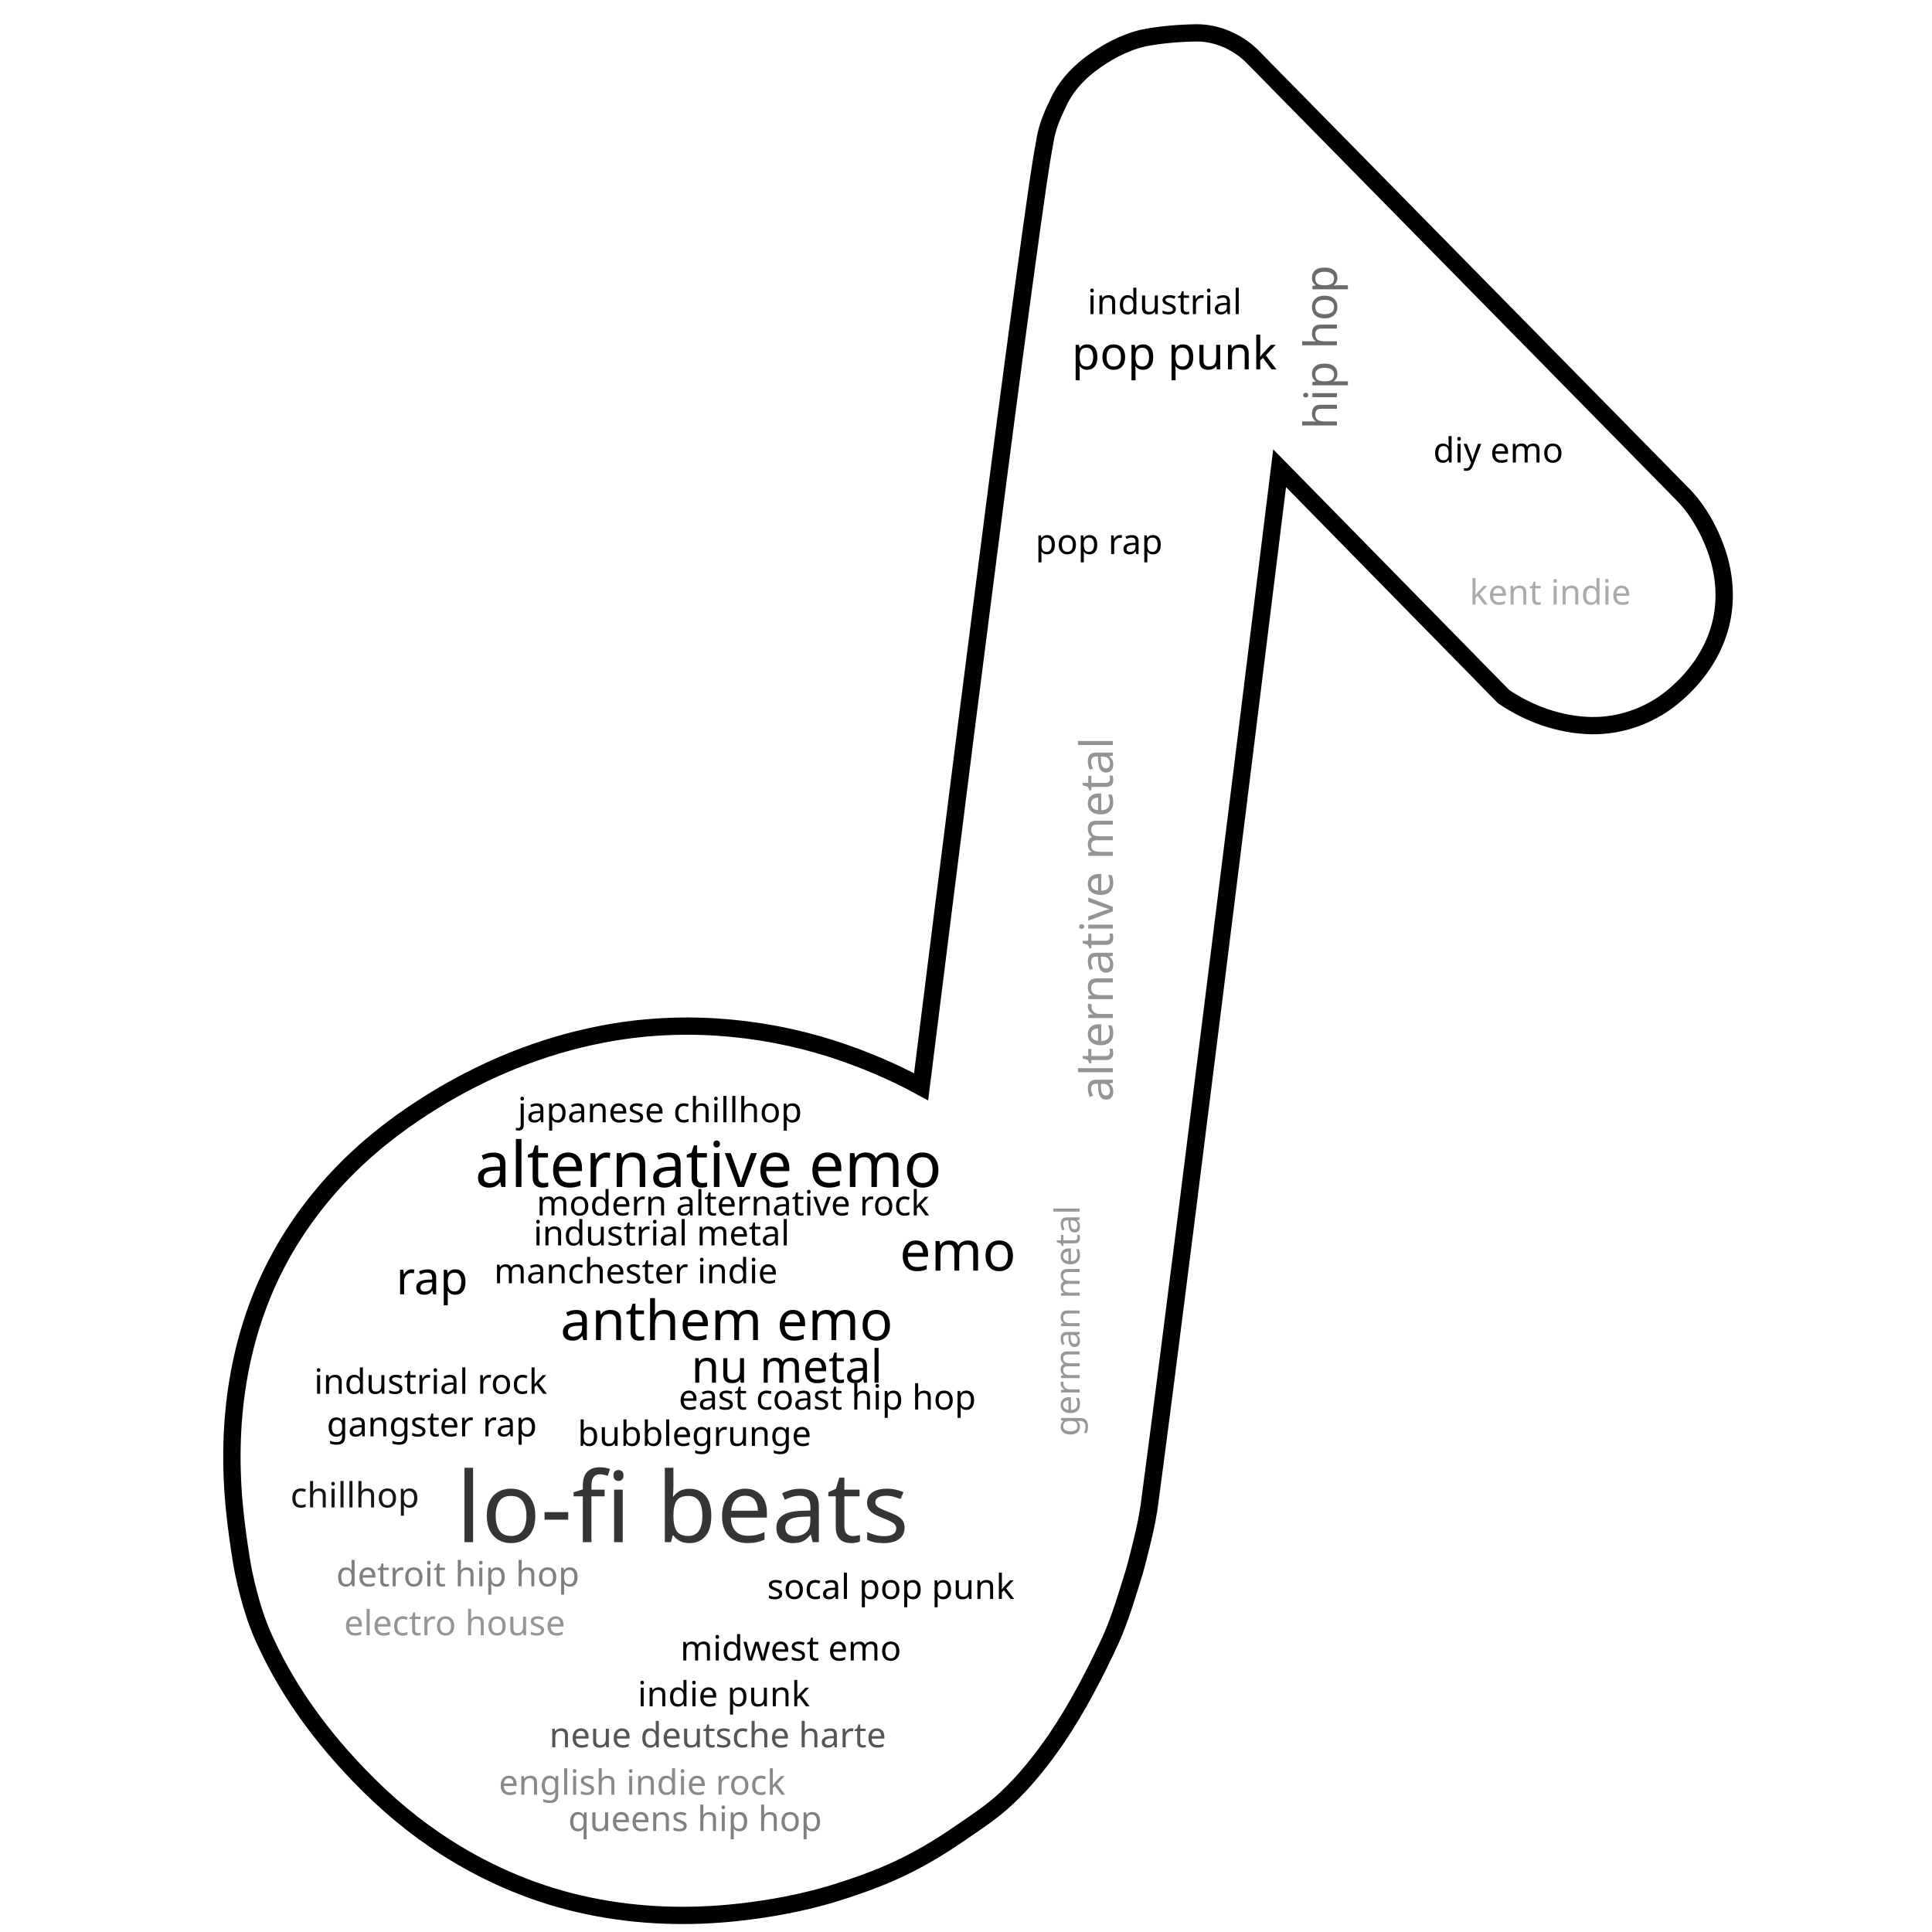
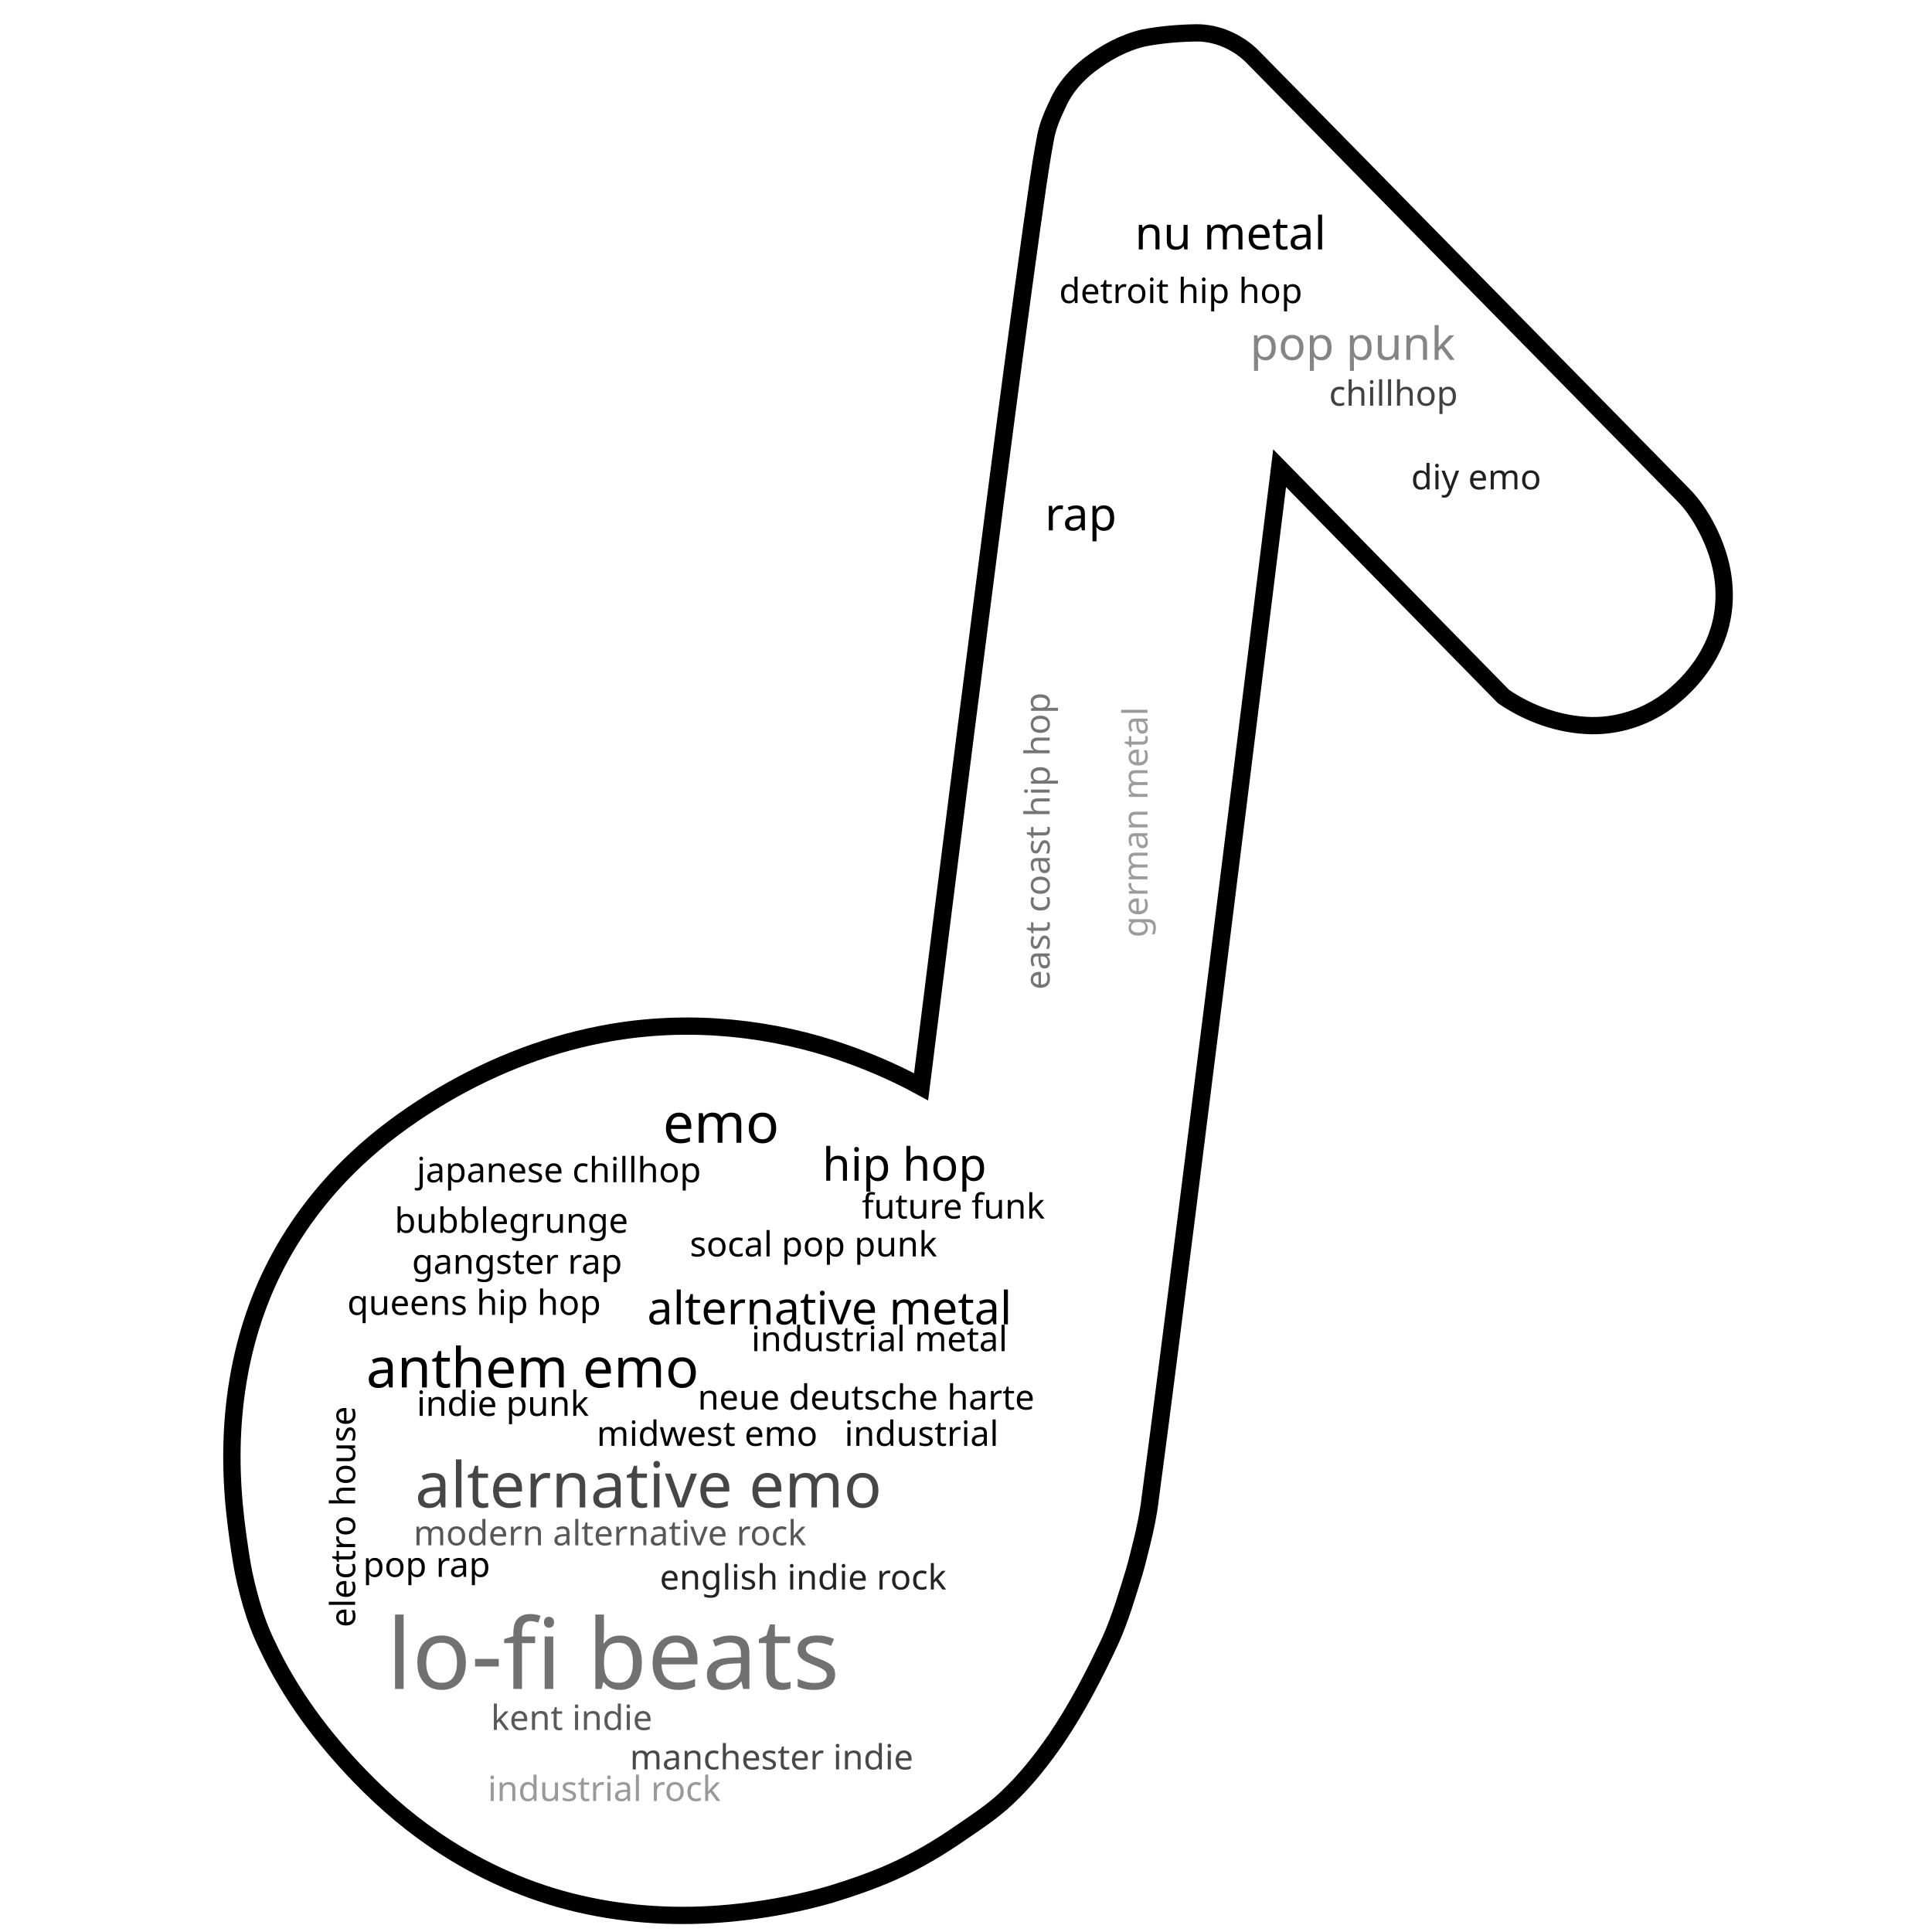
<svg xmlns="http://www.w3.org/2000/svg" width="1500" height="1500" viewBox="0 0 972 1224" version="1.1" id="svg1062">
  <style>text{font-family:'Droid Sans Mono';font-weight:normal;font-style:normal;}</style>
  <rect width="100%" height="100%" style="fill:rgba(255,255,255,0)" />
-   <text transform="translate(163,977)" font-size="62" style="fill:rgb(53, 53, 53)">lo-fi beats</text>
-   <text transform="translate(175,752)" font-size="40" style="fill:rgb(0, 0, 0)">alternative emo</text>
-   <text transform="translate(229,849)" font-size="35" style="fill:rgb(0, 0, 0)">anthem emo</text>
-   <text transform="translate(444,805)" font-size="35" style="fill:rgb(0, 0, 0)">emo</text>
-   <text transform="translate(553,234)" font-size="29" style="fill:rgb(0, 0, 0)">pop punk</text>
-   <text transform="translate(721,272) rotate(-90)" font-size="29" style="fill:rgb(107, 107, 107)">hip hop</text>
-   <text transform="translate(125,820)" font-size="29" style="fill:rgb(0, 0, 0)">rap</text>
-   <text transform="translate(579,698) rotate(-90)" font-size="29" style="fill:rgb(148, 148, 148)">alternative metal</text>
-   <text transform="translate(312,876)" font-size="29" style="fill:rgb(0, 0, 0)">nu metal</text>
-   <text transform="translate(240,916)" font-size="22" style="fill:rgb(0, 0, 0)">bubblegrunge</text>
-   <text transform="translate(782,293)" font-size="22" style="fill:rgb(0, 0, 0)">diy emo</text>
-   <text transform="translate(278,1081)" font-size="22" style="fill:rgb(9, 9, 9)">indie punk</text>
-   <text transform="translate(190,1137)" font-size="22" style="fill:rgb(137, 137, 137)">english indie rock</text>
-   <text transform="translate(187,813)" font-size="22" style="fill:rgb(0, 0, 0)">manchester indie</text>
-   <text transform="translate(87,1005)" font-size="22" style="fill:rgb(127, 127, 127)">detroit hip hop</text>
-   <text transform="translate(305,1052)" font-size="22" style="fill:rgb(0, 0, 0)">midwest emo</text>
-   <text transform="translate(360,1013)" font-size="22" style="fill:rgb(0, 0, 0)">socal pop punk</text>
-   <text transform="translate(805,383)" font-size="22" style="fill:rgb(170, 170, 170)">kent indie</text>
-   <text transform="translate(214,770)" font-size="22" style="fill:rgb(0, 0, 0)">modern alternative rock</text>
-   <text transform="translate(558,910) rotate(-90)" font-size="22" style="fill:rgb(152, 152, 152)">german metal</text>
-   <text transform="translate(563,199)" font-size="22" style="fill:rgb(0, 0, 0)">industrial</text>
-   <text transform="translate(212,789)" font-size="22" style="fill:rgb(0, 0, 0)">industrial metal</text>
-   <text transform="translate(73,883)" font-size="22" style="fill:rgb(5, 5, 5)">industrial rock</text>
-   <text transform="translate(222,1107)" font-size="22" style="fill:rgb(85, 85, 85)">neue deutsche harte</text>
-   <text transform="translate(202,711)" font-size="22" style="fill:rgb(0, 0, 0)">japanese chillhop</text>
-   <text transform="translate(58,955)" font-size="22" style="fill:rgb(21, 21, 21)">chillhop</text>
-   <text transform="translate(92,1036)" font-size="22" style="fill:rgb(149, 149, 149)">electro house</text>
-   <text transform="translate(304,893)" font-size="22" style="fill:rgb(0, 0, 0)">east coast hip hop</text>
-   <text transform="translate(81,910)" font-size="22" style="fill:rgb(0, 0, 0)">gangster rap</text>
-   <text transform="translate(530,351)" font-size="22" style="fill:rgb(0, 0, 0)">pop rap</text>
-   <text transform="translate(234,1160)" font-size="22" style="fill:rgb(128, 128, 128)">queens hip hop</text>
+   <text transform="translate(119,1070)" font-size="62" style="fill:rgb(113, 113, 113)">lo-fi beats</text>
+   <text transform="translate(137,955)" font-size="40" style="fill:rgb(70, 70, 70)">alternative emo</text>
+   <text transform="translate(106,879)" font-size="35" style="fill:rgb(0, 0, 0)">anthem emo</text>
+   <text transform="translate(294,724)" font-size="35" style="fill:rgb(0, 0, 0)">emo</text>
+   <text transform="translate(666,228)" font-size="29" style="fill:rgb(133, 133, 133)">pop punk</text>
+   <text transform="translate(395,748)" font-size="29" style="fill:rgb(0, 0, 0)">hip hop</text>
+   <text transform="translate(536,336)" font-size="29" style="fill:rgb(0, 0, 0)">rap</text>
+   <text transform="translate(284,839)" font-size="29" style="fill:rgb(0, 0, 0)">alternative metal</text>
+   <text transform="translate(593,158)" font-size="29" style="fill:rgb(0, 0, 0)">nu metal</text>
+   <text transform="translate(124,781)" font-size="22" style="fill:rgb(0, 0, 0)">bubblegrunge</text>
+   <text transform="translate(768,310)" font-size="22" style="fill:rgb(32, 32, 32)">diy emo</text>
+   <text transform="translate(138,897)" font-size="22" style="fill:rgb(0, 0, 0)">indie punk</text>
+   <text transform="translate(292,1007)" font-size="22" style="fill:rgb(35, 35, 35)">english indie rock</text>
+   <text transform="translate(273,1121)" font-size="22" style="fill:rgb(72, 72, 72)">manchester indie</text>
+   <text transform="translate(545,192)" font-size="22" style="fill:rgb(0, 0, 0)">detroit hip hop</text>
+   <text transform="translate(252,916)" font-size="22" style="fill:rgb(0, 0, 0)">midwest emo</text>
+   <text transform="translate(311,796)" font-size="22" style="fill:rgb(0, 0, 0)">socal pop punk</text>
+   <text transform="translate(185,1096)" font-size="22" style="fill:rgb(89, 89, 89)">kent indie</text>
+   <text transform="translate(136,979)" font-size="22" style="fill:rgb(87, 87, 87)">modern alternative rock</text>
+   <text transform="translate(601,594) rotate(-90)" font-size="22" style="fill:rgb(156, 156, 156)">german metal</text>
+   <text transform="translate(409,916)" font-size="22" style="fill:rgb(0, 0, 0)">industrial</text>
+   <text transform="translate(350,856)" font-size="22" style="fill:rgb(0, 0, 0)">industrial metal</text>
+   <text transform="translate(183,1141)" font-size="22" style="fill:rgb(153, 153, 153)">industrial rock</text>
+   <text transform="translate(316,893)" font-size="22" style="fill:rgb(0, 0, 0)">neue deutsche harte</text>
+   <text transform="translate(420,772)" font-size="22" style="fill:rgb(0, 0, 0)">future funk</text>
+   <text transform="translate(138,749)" font-size="22" style="fill:rgb(0, 0, 0)">japanese chillhop</text>
+   <text transform="translate(716,257)" font-size="22" style="fill:rgb(65, 65, 65)">chillhop</text>
+   <text transform="translate(99,1031) rotate(-90)" font-size="22" style="fill:rgb(0, 0, 0)">electro house</text>
+   <text transform="translate(539,627) rotate(-90)" font-size="22" style="fill:rgb(117, 117, 117)">east coast hip hop</text>
+   <text transform="translate(135,807)" font-size="22" style="fill:rgb(0, 0, 0)">gangster rap</text>
+   <text transform="translate(104,999)" font-size="22" style="fill:rgb(0, 0, 0)">pop rap</text>
+   <text transform="translate(94,833)" font-size="22" style="fill:rgb(0, 0, 0)">queens hip hop</text>
  <defs id="defs1056" />
  <g id="layer1" transform="matrix(1.014429,0,0,1.009581,-1521.319,-393.8737)">
    <path id="path1760" style="fill:none;stroke:#000000;stroke-width:10.836;stroke-linecap:butt;stroke-linejoin:miter;stroke-miterlimit:4;stroke-dasharray:none;stroke-opacity:1" d="m 2122.986,410.756 c -11.117,0.161 -22.247,1.088 -33.175,3.173 -12.516,2.901 -23.98,9.263 -34.117,17.029 -8.287,6.456 -15.425,14.647 -19.638,24.343 -3.602,7.43 -6.814,15.18 -8.008,23.404 -3.42,18.29 -5.69,36.765 -8.374,55.171 -14.559,105.272 -27.742,210.73 -41.167,316.151 -9.329,74.023 -18.583,148.055 -27.779,222.095 -17.697,-9.726 -36.399,-17.571 -55.587,-23.833 -46.444,-14.823 -96.646,-18.509 -144.55,-8.976 -37.032,7.259 -72.487,21.814 -104.519,41.679 -17.138,10.647 -33.456,22.707 -48.115,36.596 -21.508,20.318 -39.561,44.376 -52.494,71.014 -10.428,21.438 -17.424,44.478 -21.331,67.975 -4.518,27.193 -4.858,54.991 -1.984,82.378 1.106,10.763 2.642,21.478 4.365,32.158 1.434,8.424 3.472,16.736 5.791,24.957 2.602,9.08 5.894,17.969 10.018,26.472 14.203,30.531 34.517,57.918 57.826,82.096 16.197,16.9 34.18,32.152 53.913,44.779 27.167,17.49 57.477,30.186 89.138,36.74 30.98,6.516 63.011,7.479 94.427,3.884 19.299,-2.153 38.45,-5.818 57.088,-11.292 12.896,-3.957 25.659,-8.423 37.992,-13.905 15.157,-6.787 29.496,-15.297 43.079,-24.828 9.989,-6.851 20.164,-13.579 28.92,-22.011 11.573,-10.966 21.438,-23.596 30.449,-36.71 13.097,-19.399 23.831,-40.274 33.682,-61.471 6.301,-14.023 10.543,-28.835 15.065,-43.494 1.681,-5.846 3.049,-11.741 4.546,-17.623 2.26,-9.197 4.231,-18.484 5.318,-27.9 7.561,-56.815 14.649,-113.692 21.855,-170.552 11.927,-94.966 23.713,-189.95 35.45,-284.939 7.873,-63.782 15.727,-127.567 23.569,-191.353 46.63,47.776 93.261,95.552 139.891,143.328 16.034,10.921 35.082,17.758 54.563,18.191 19.591,0.408 39.148,-7.087 53.635,-20.245 12.294,-10.786 22.028,-24.784 26.611,-40.572 4.24,-14.577 3.732,-30.327 -0.564,-44.829 -2.798,-9.414 -6.955,-18.423 -12.236,-26.7 -3.051,-4.745 -6.517,-9.243 -10.552,-13.196 -14.41,-14.817 -28.894,-29.554 -43.34,-44.341 -75.336,-76.996 -150.665,-153.999 -226.006,-230.99 -9.053,-8.459 -21.184,-13.817 -33.656,-13.854 z" />
  </g>
</svg>
